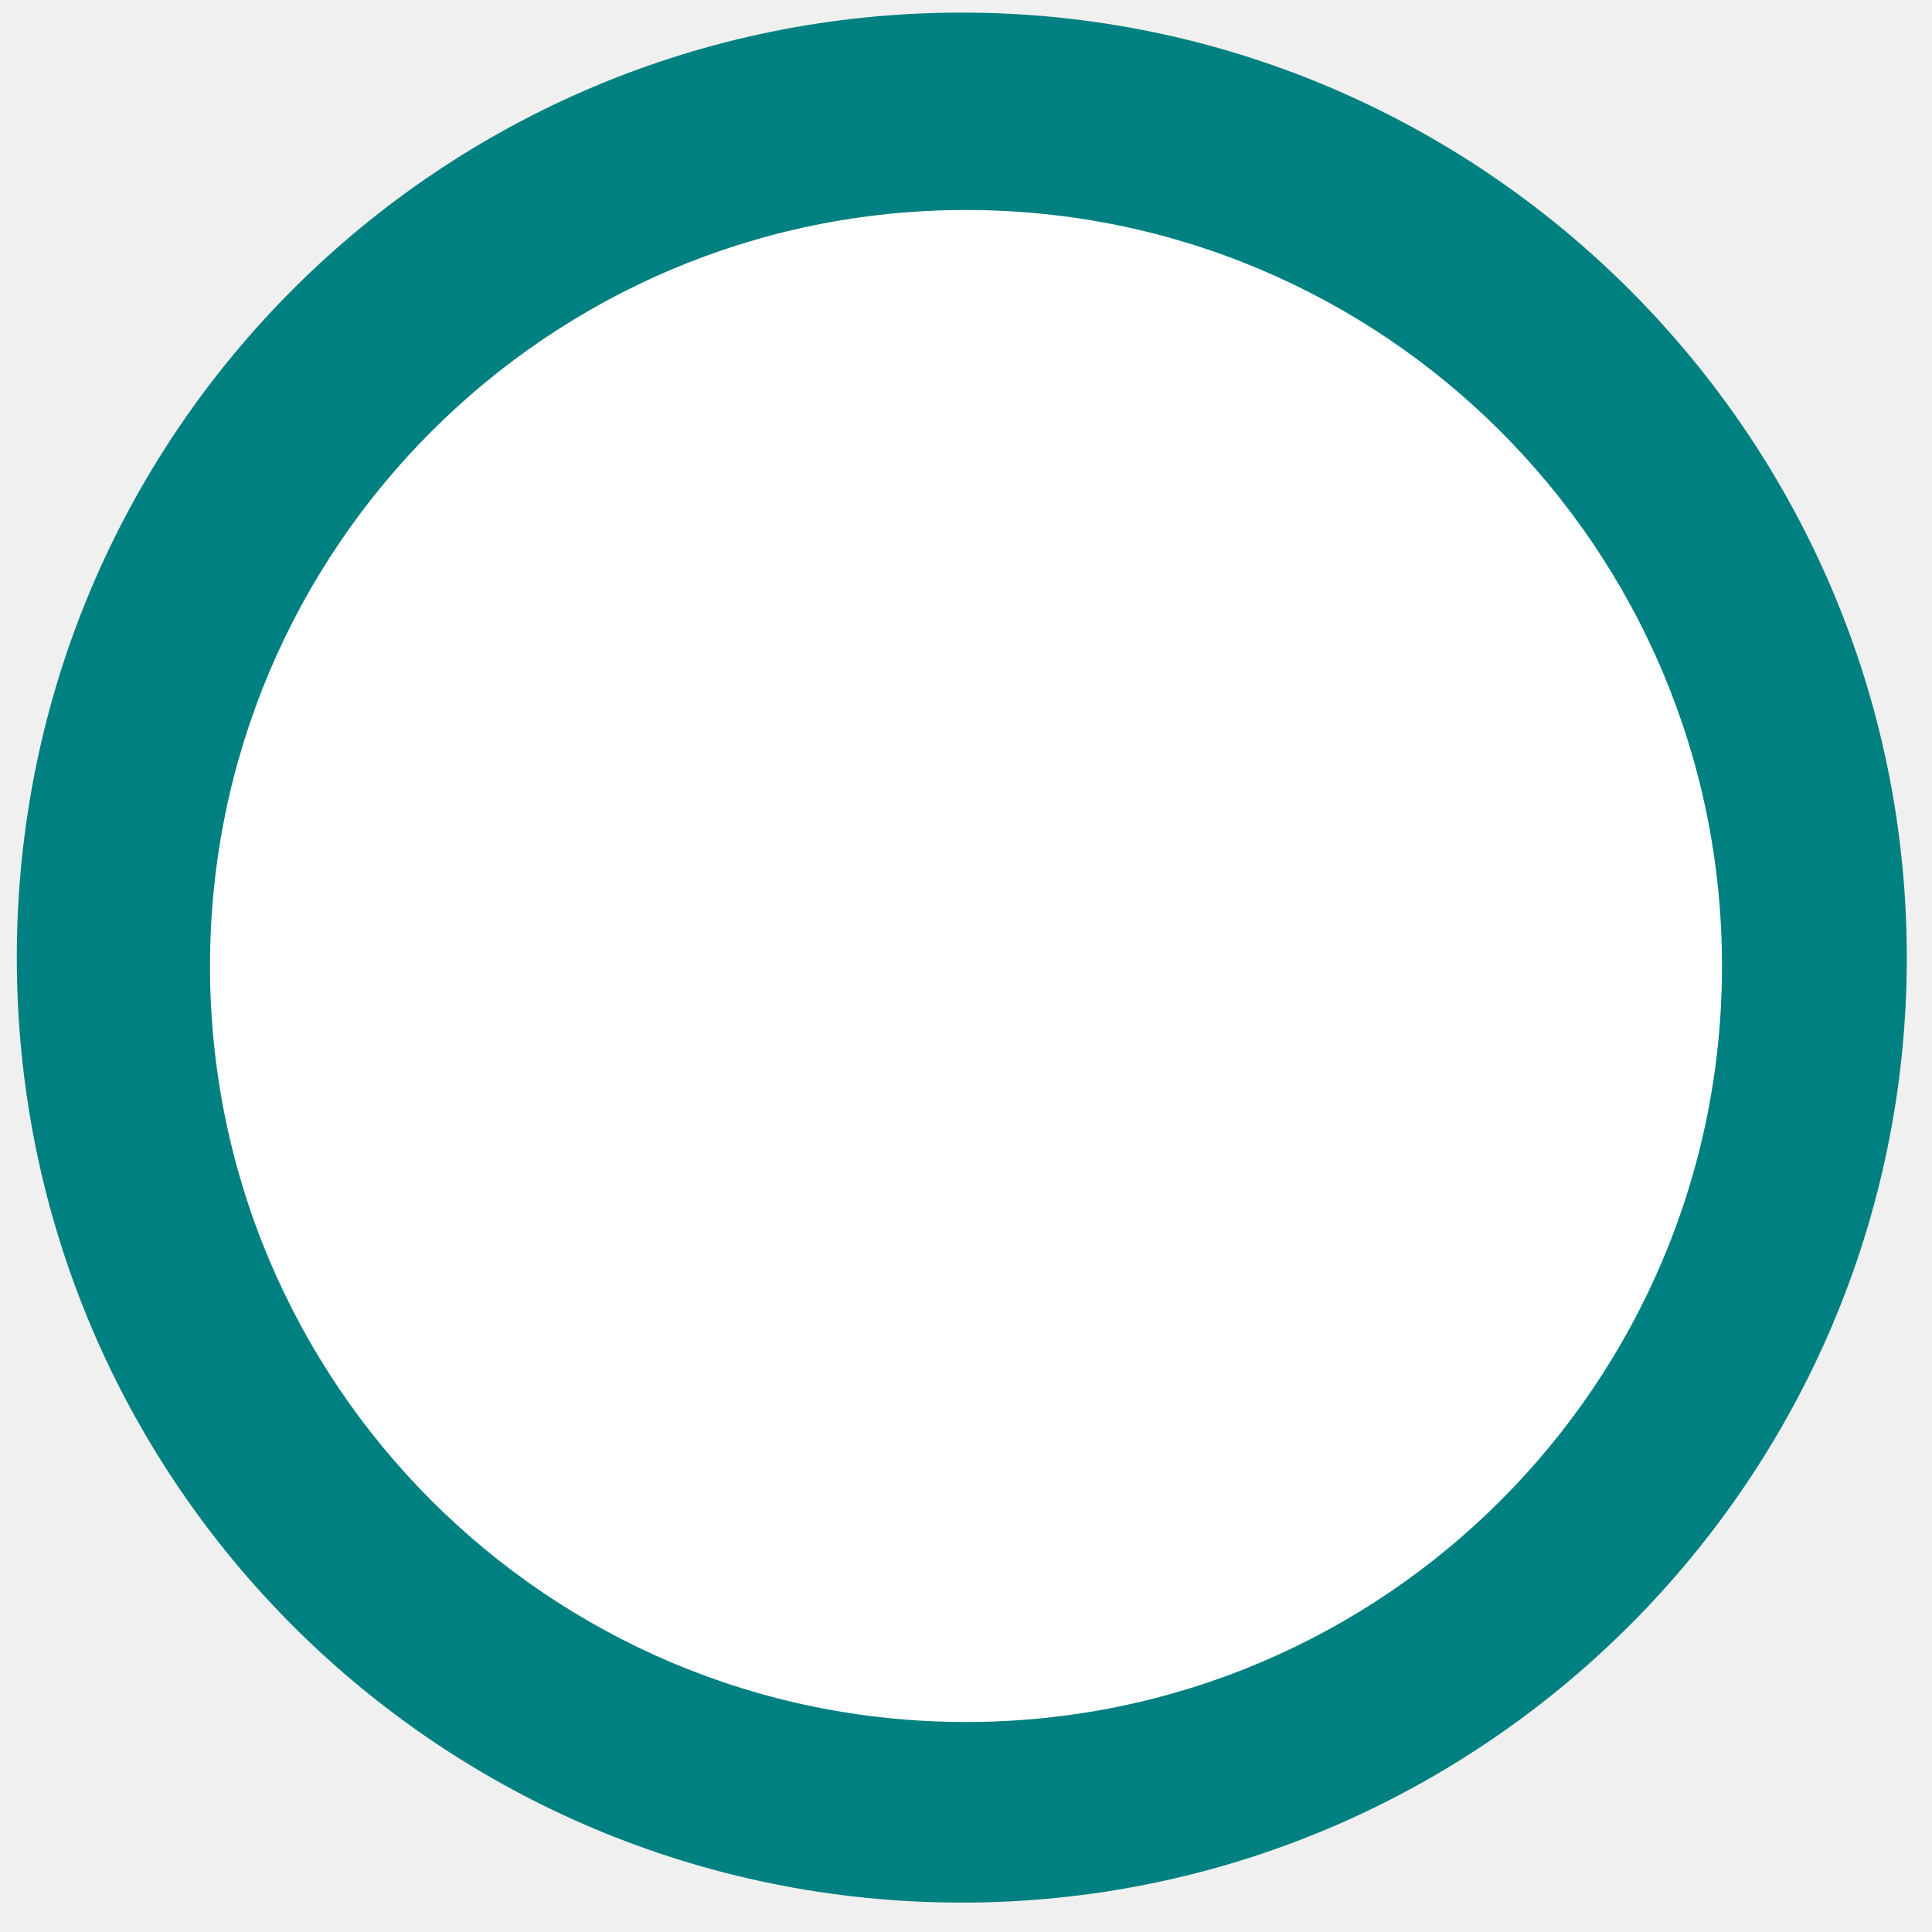
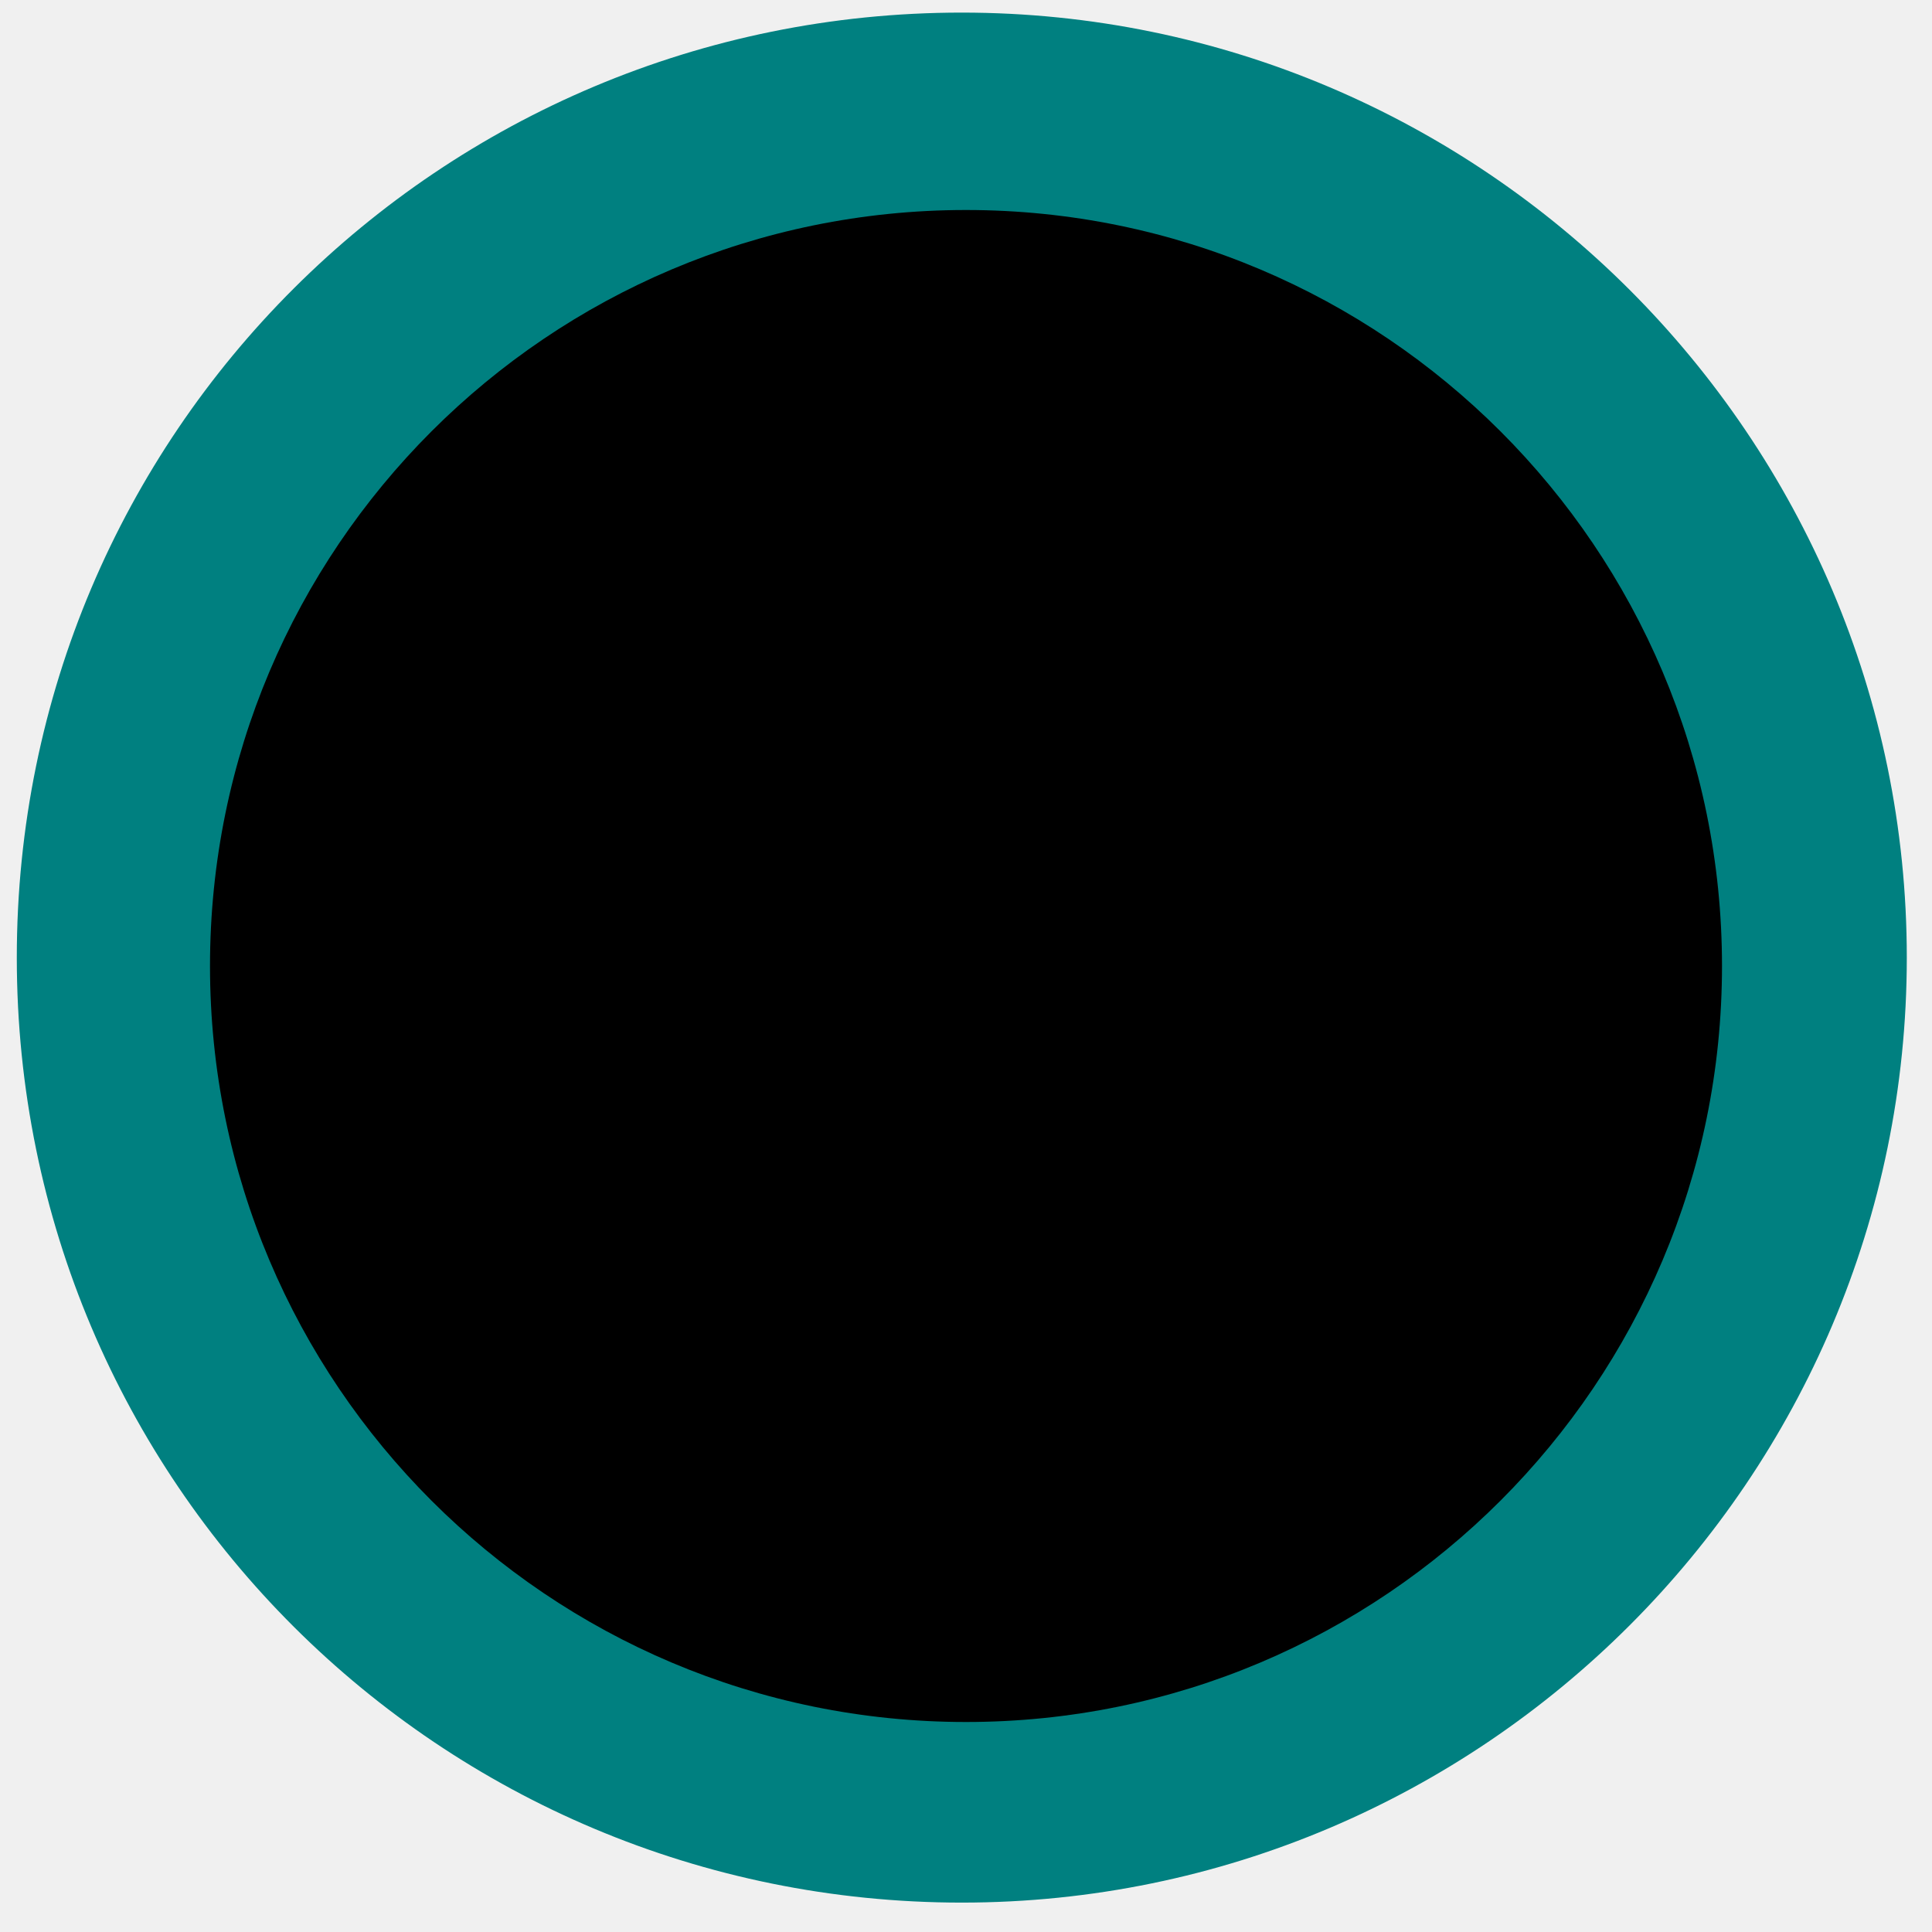
<svg xmlns="http://www.w3.org/2000/svg" width="30" height="30" viewBox="0 0 46 46">
  <g fill="none">
    <path fill="teal" d="M22.9,7.9 C31.1,7.9 37.8,14.6 37.8,22.8 C37.8,31 31.1,37.7 22.9,37.7 C14.7,37.7 8,31 8,22.8 C8,14.6 14.7,7.9 22.9,7.9 Z M22.9,0.3 C10.5,0.3 0.4,10.3 0.4,22.8 C0.4,35.3 10.5,45.3 22.9,45.3 C35.3,45.3 45.4,35.2 45.4,22.8 C45.4,10.4 35.3,0.3 22.9,0.3 Z" />
-     <circle cx="23" cy="23" r="18" fill="#FFF" />
+     <circle cx="23" cy="23" r="18" fill="currentColor" />
  </g>
</svg>
